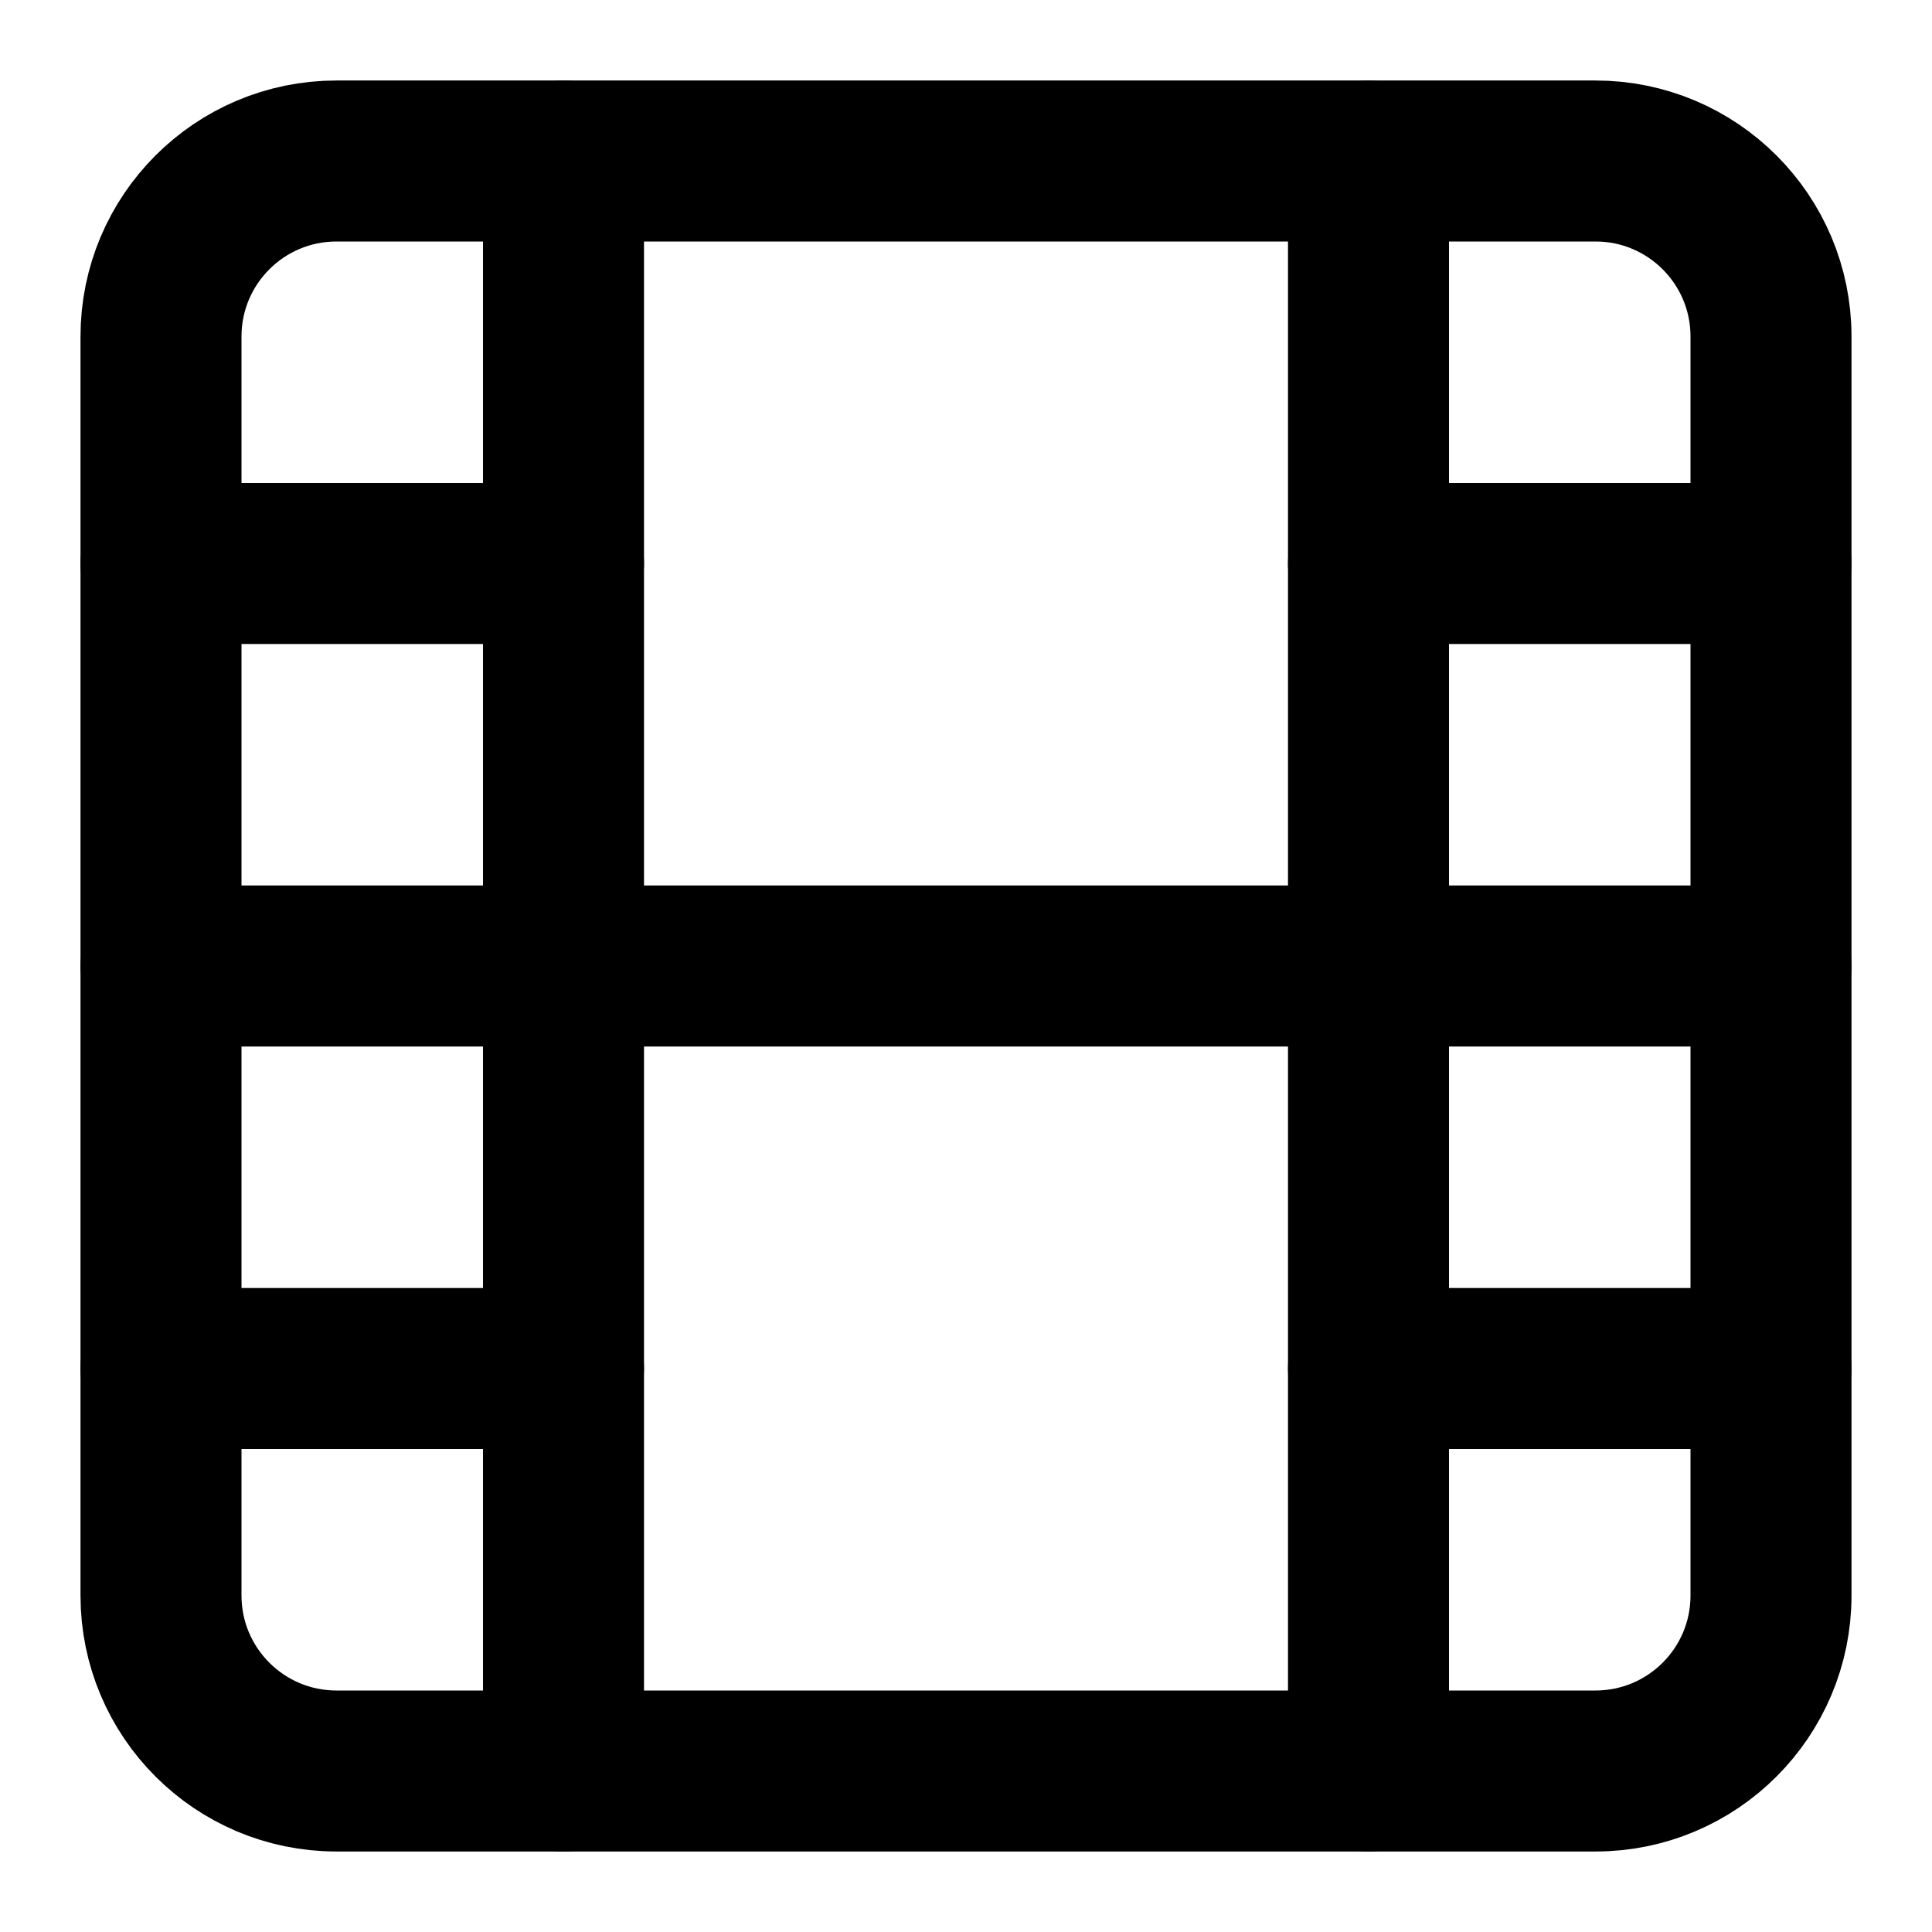
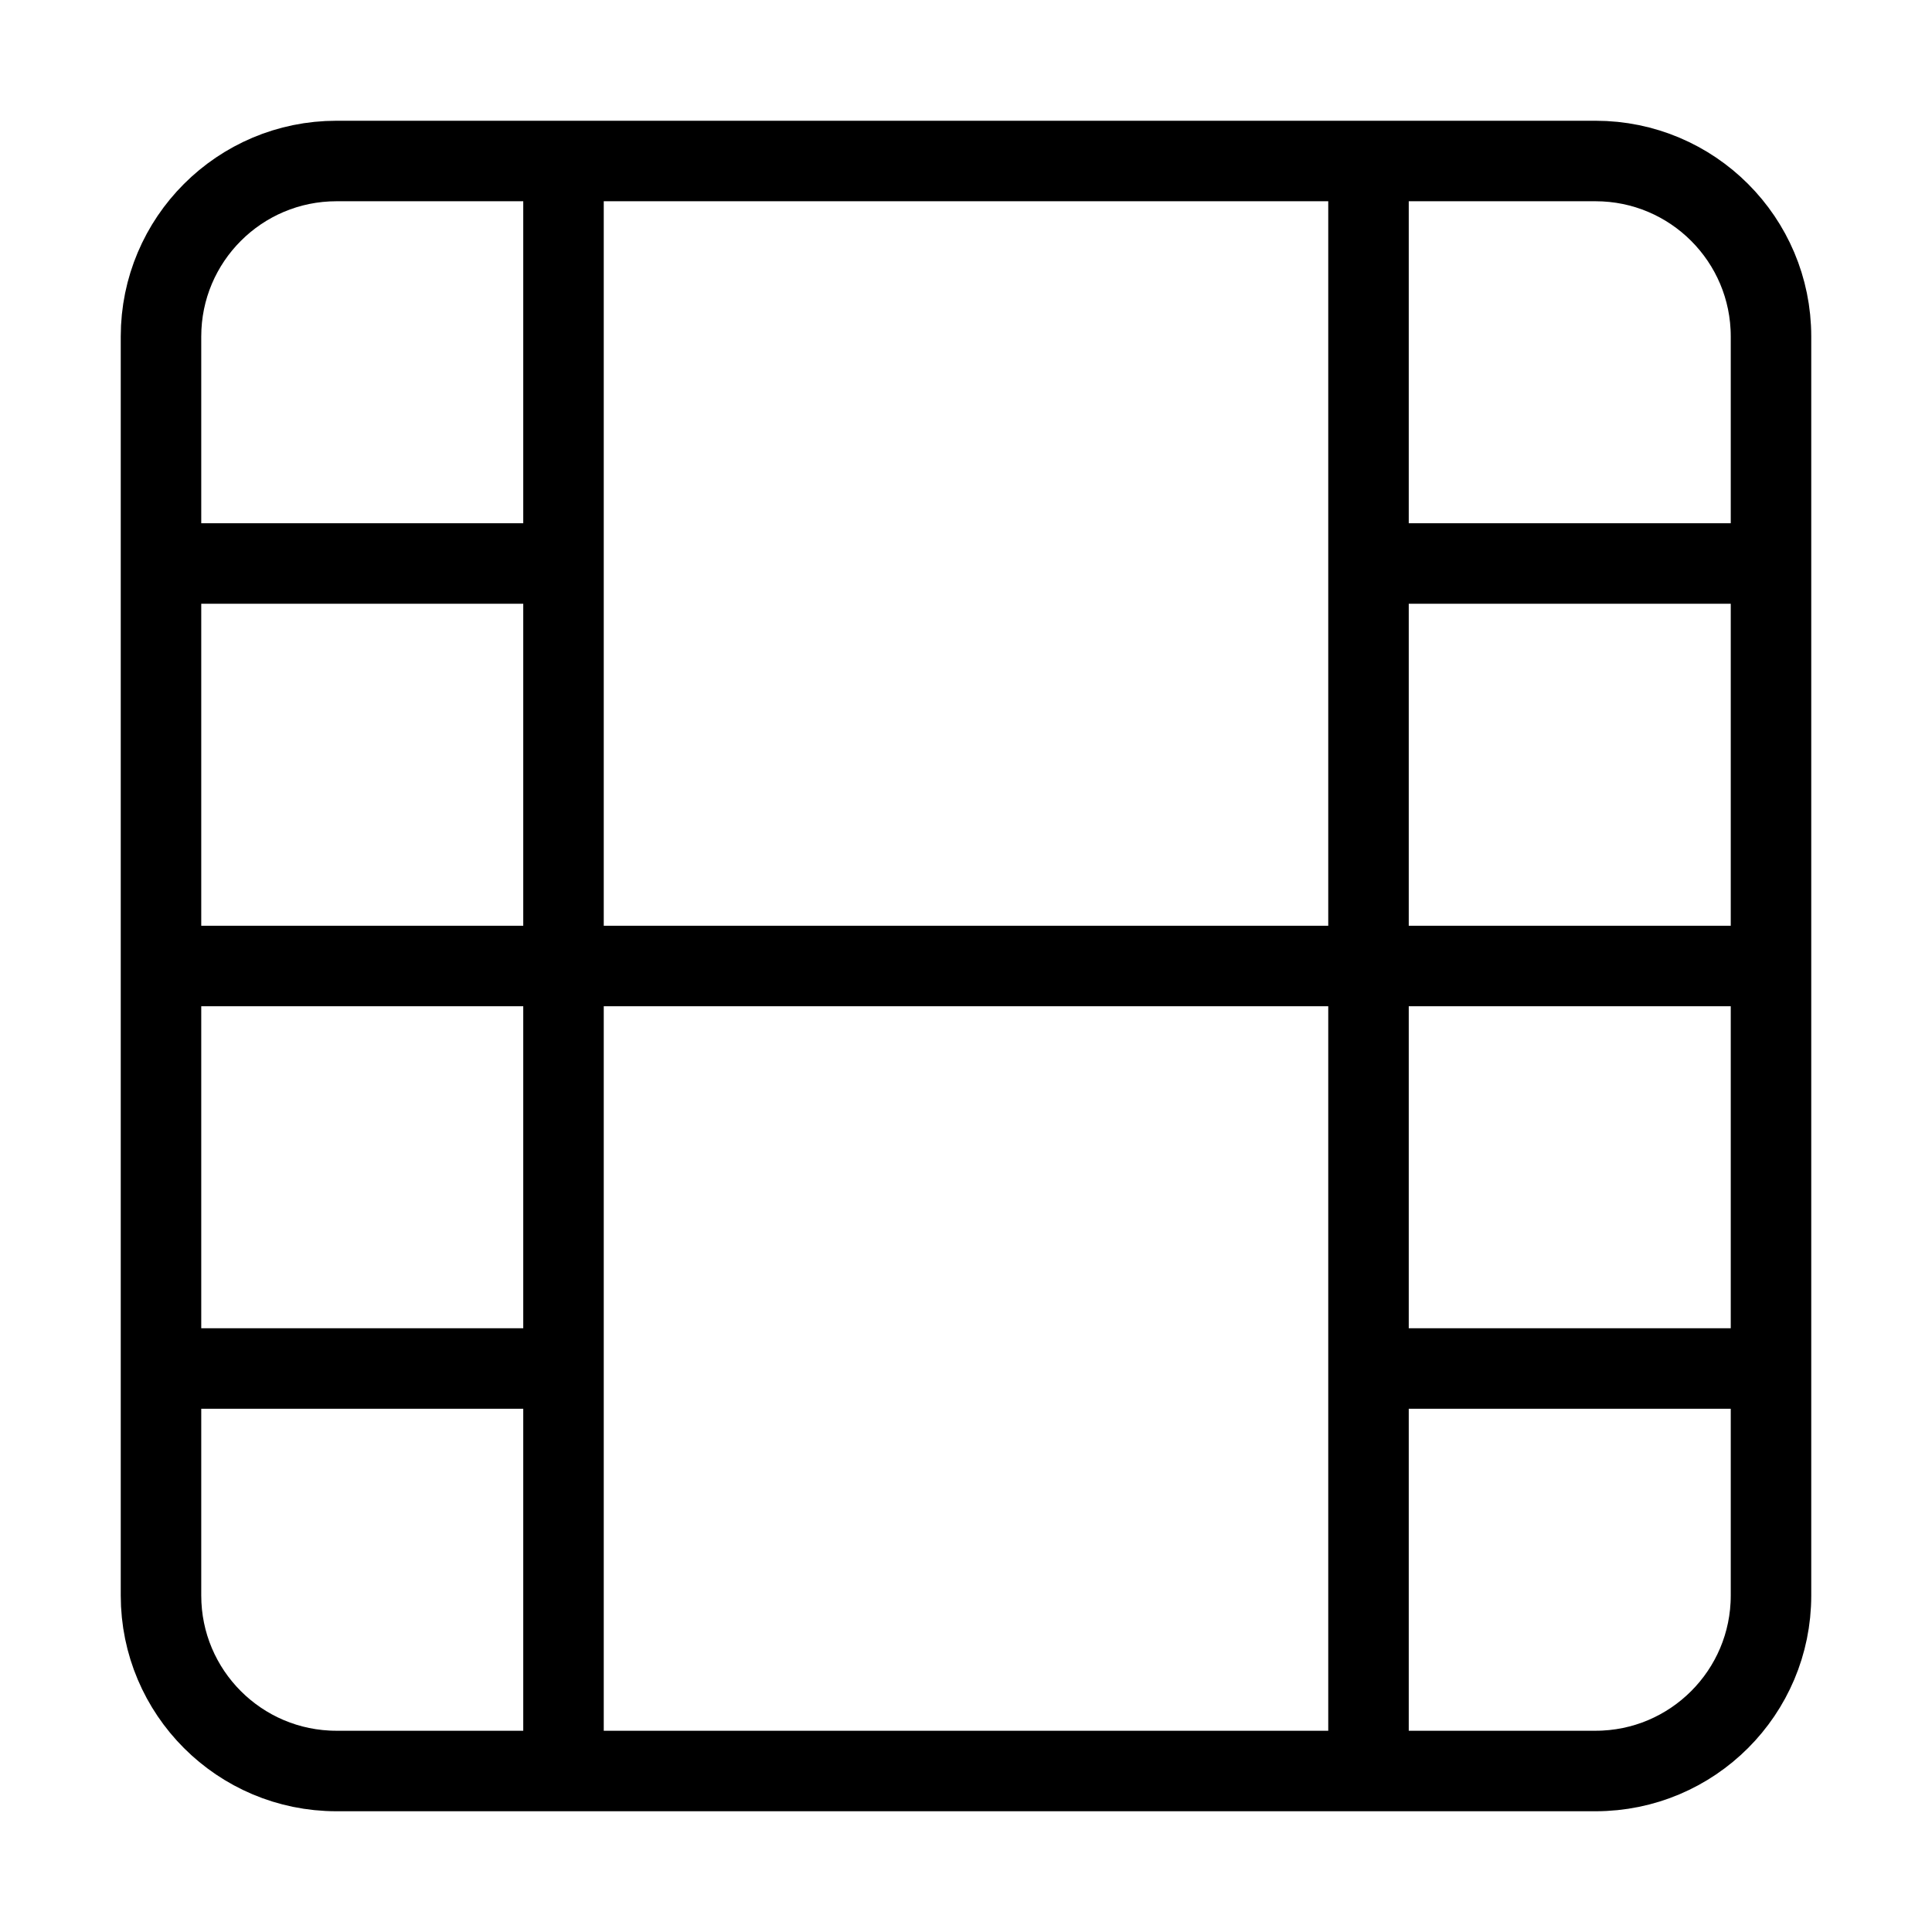
- <svg xmlns="http://www.w3.org/2000/svg" width="24" height="24" viewBox="0 0 24 24" fill="none" stroke="currentColor" stroke-width="2" stroke-linecap="round" stroke-linejoin="round" class="feather feather-film">
+ <svg xmlns="http://www.w3.org/2000/svg" width="24" height="24" viewBox="0 0 24 24" fill="none" stroke="currentColor" strokeWidth="2" strokeLinecap="round" strokeLinejoin="round" class="feather feather-film">
  <rect x="2" y="2" width="20" height="20" rx="2.18" ry="2.18" />
  <line x1="7" y1="2" x2="7" y2="22" />
  <line x1="17" y1="2" x2="17" y2="22" />
  <line x1="2" y1="12" x2="22" y2="12" />
  <line x1="2" y1="7" x2="7" y2="7" />
  <line x1="2" y1="17" x2="7" y2="17" />
  <line x1="17" y1="17" x2="22" y2="17" />
  <line x1="17" y1="7" x2="22" y2="7" />
</svg>
